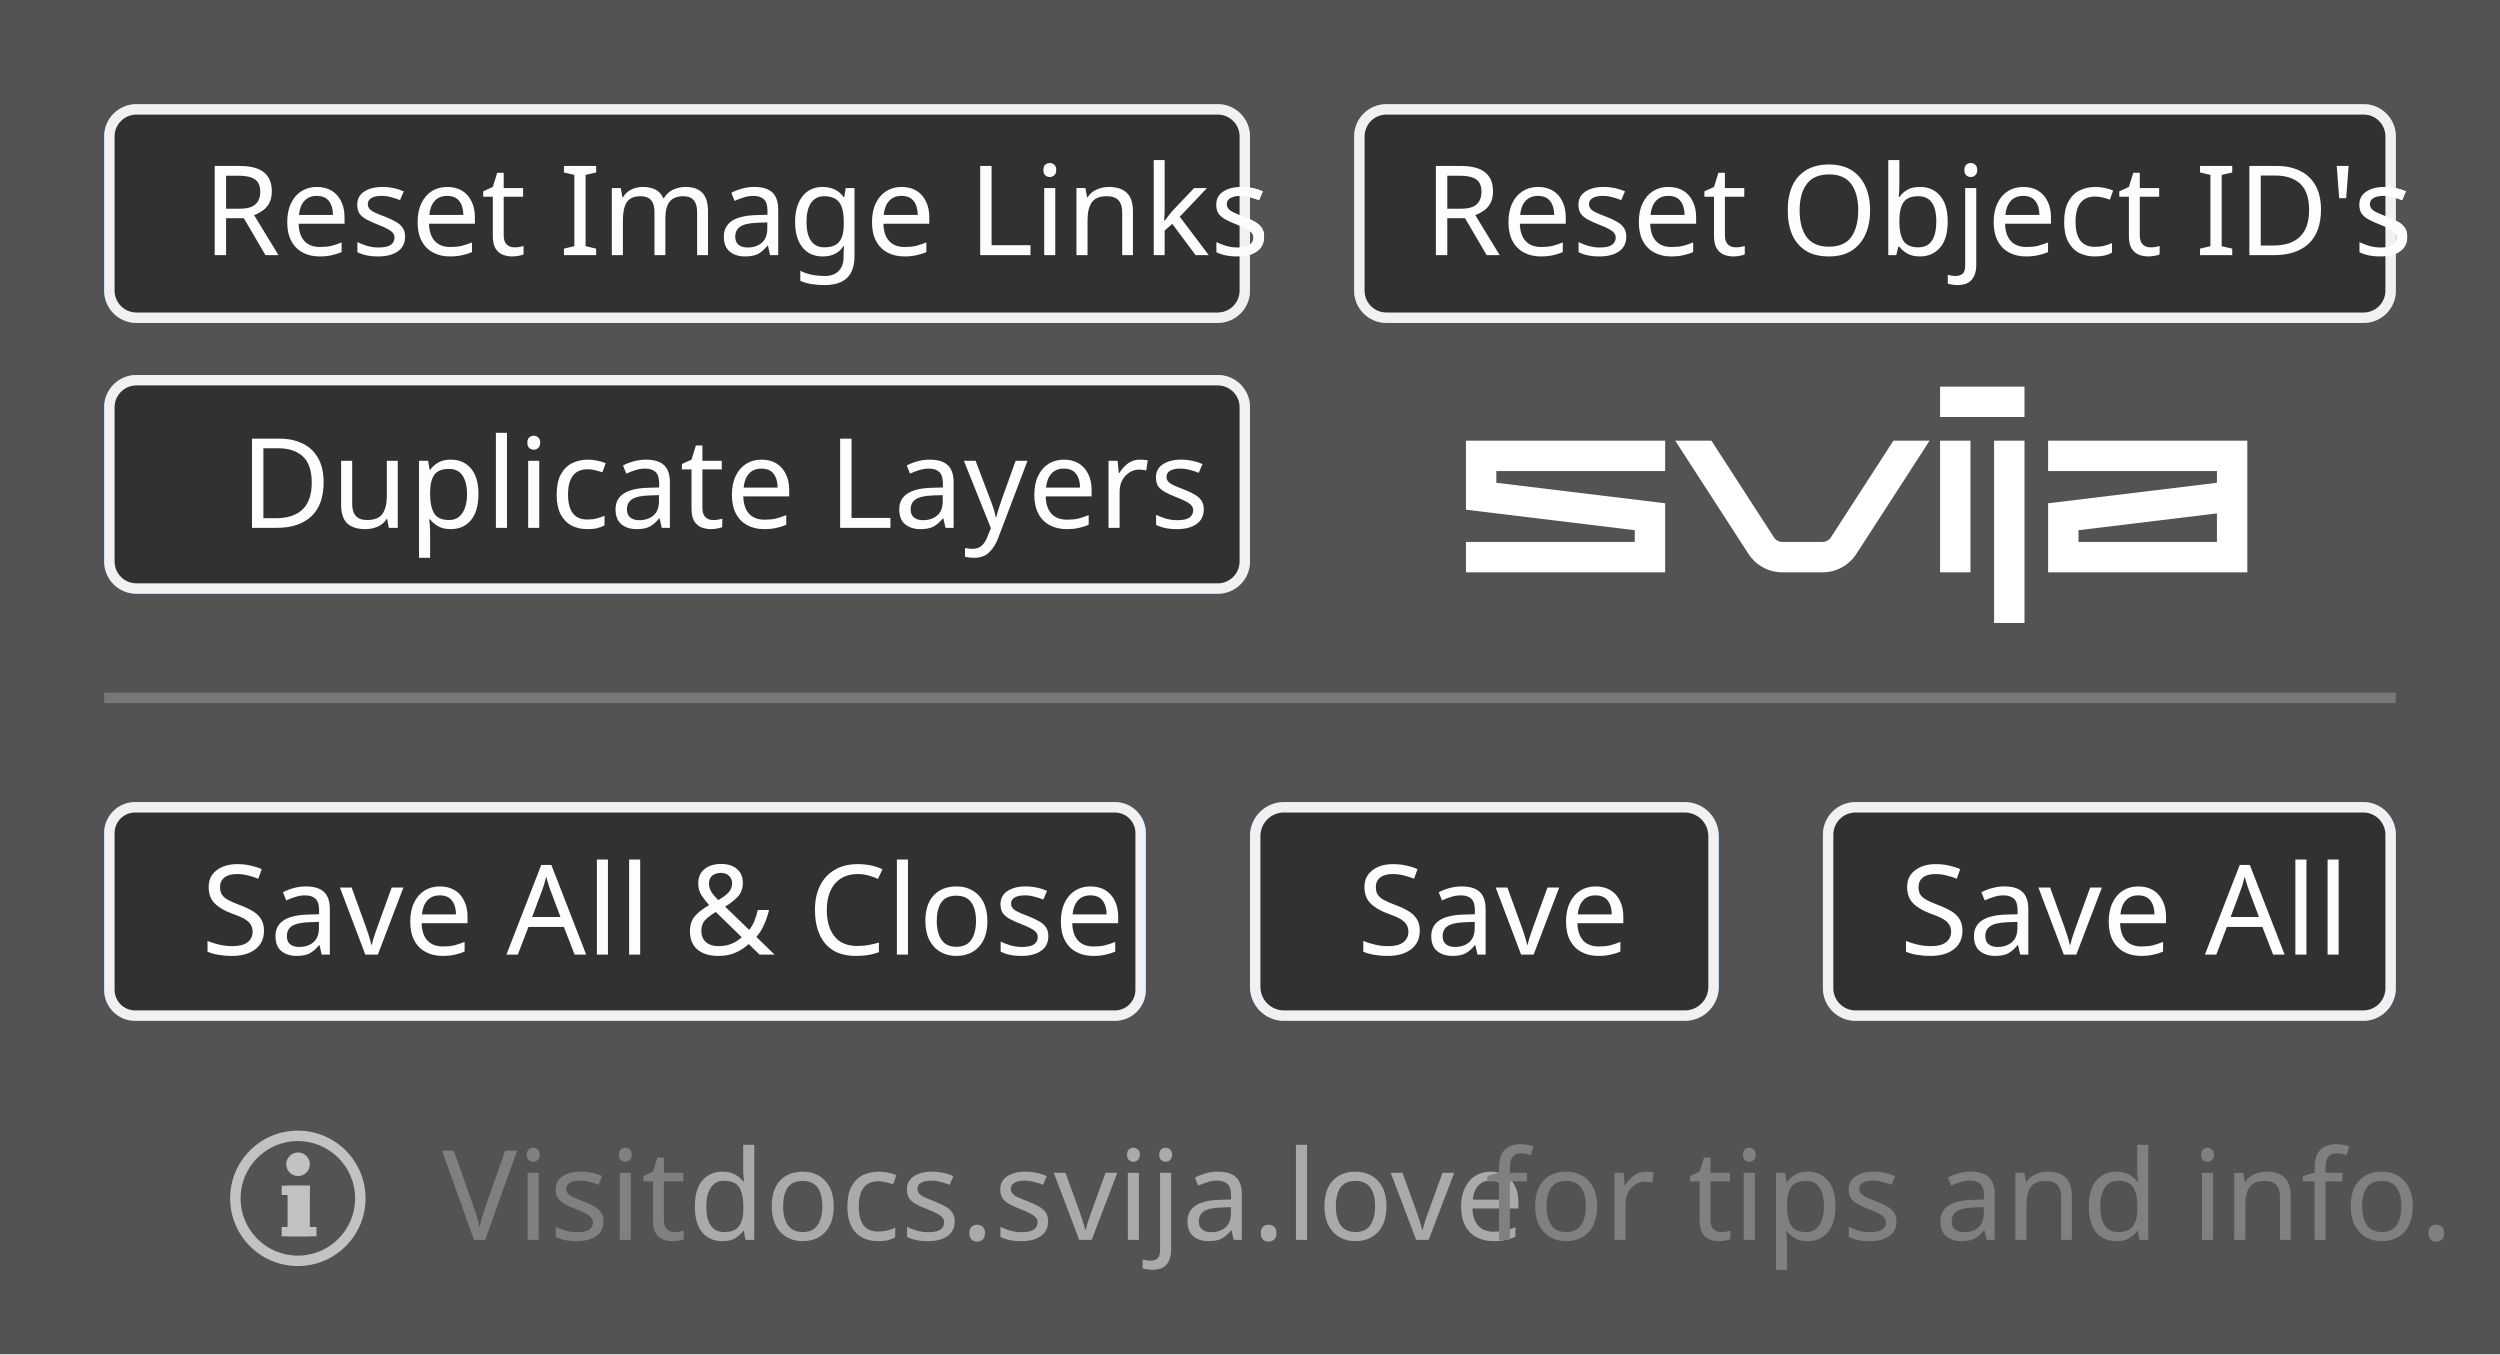
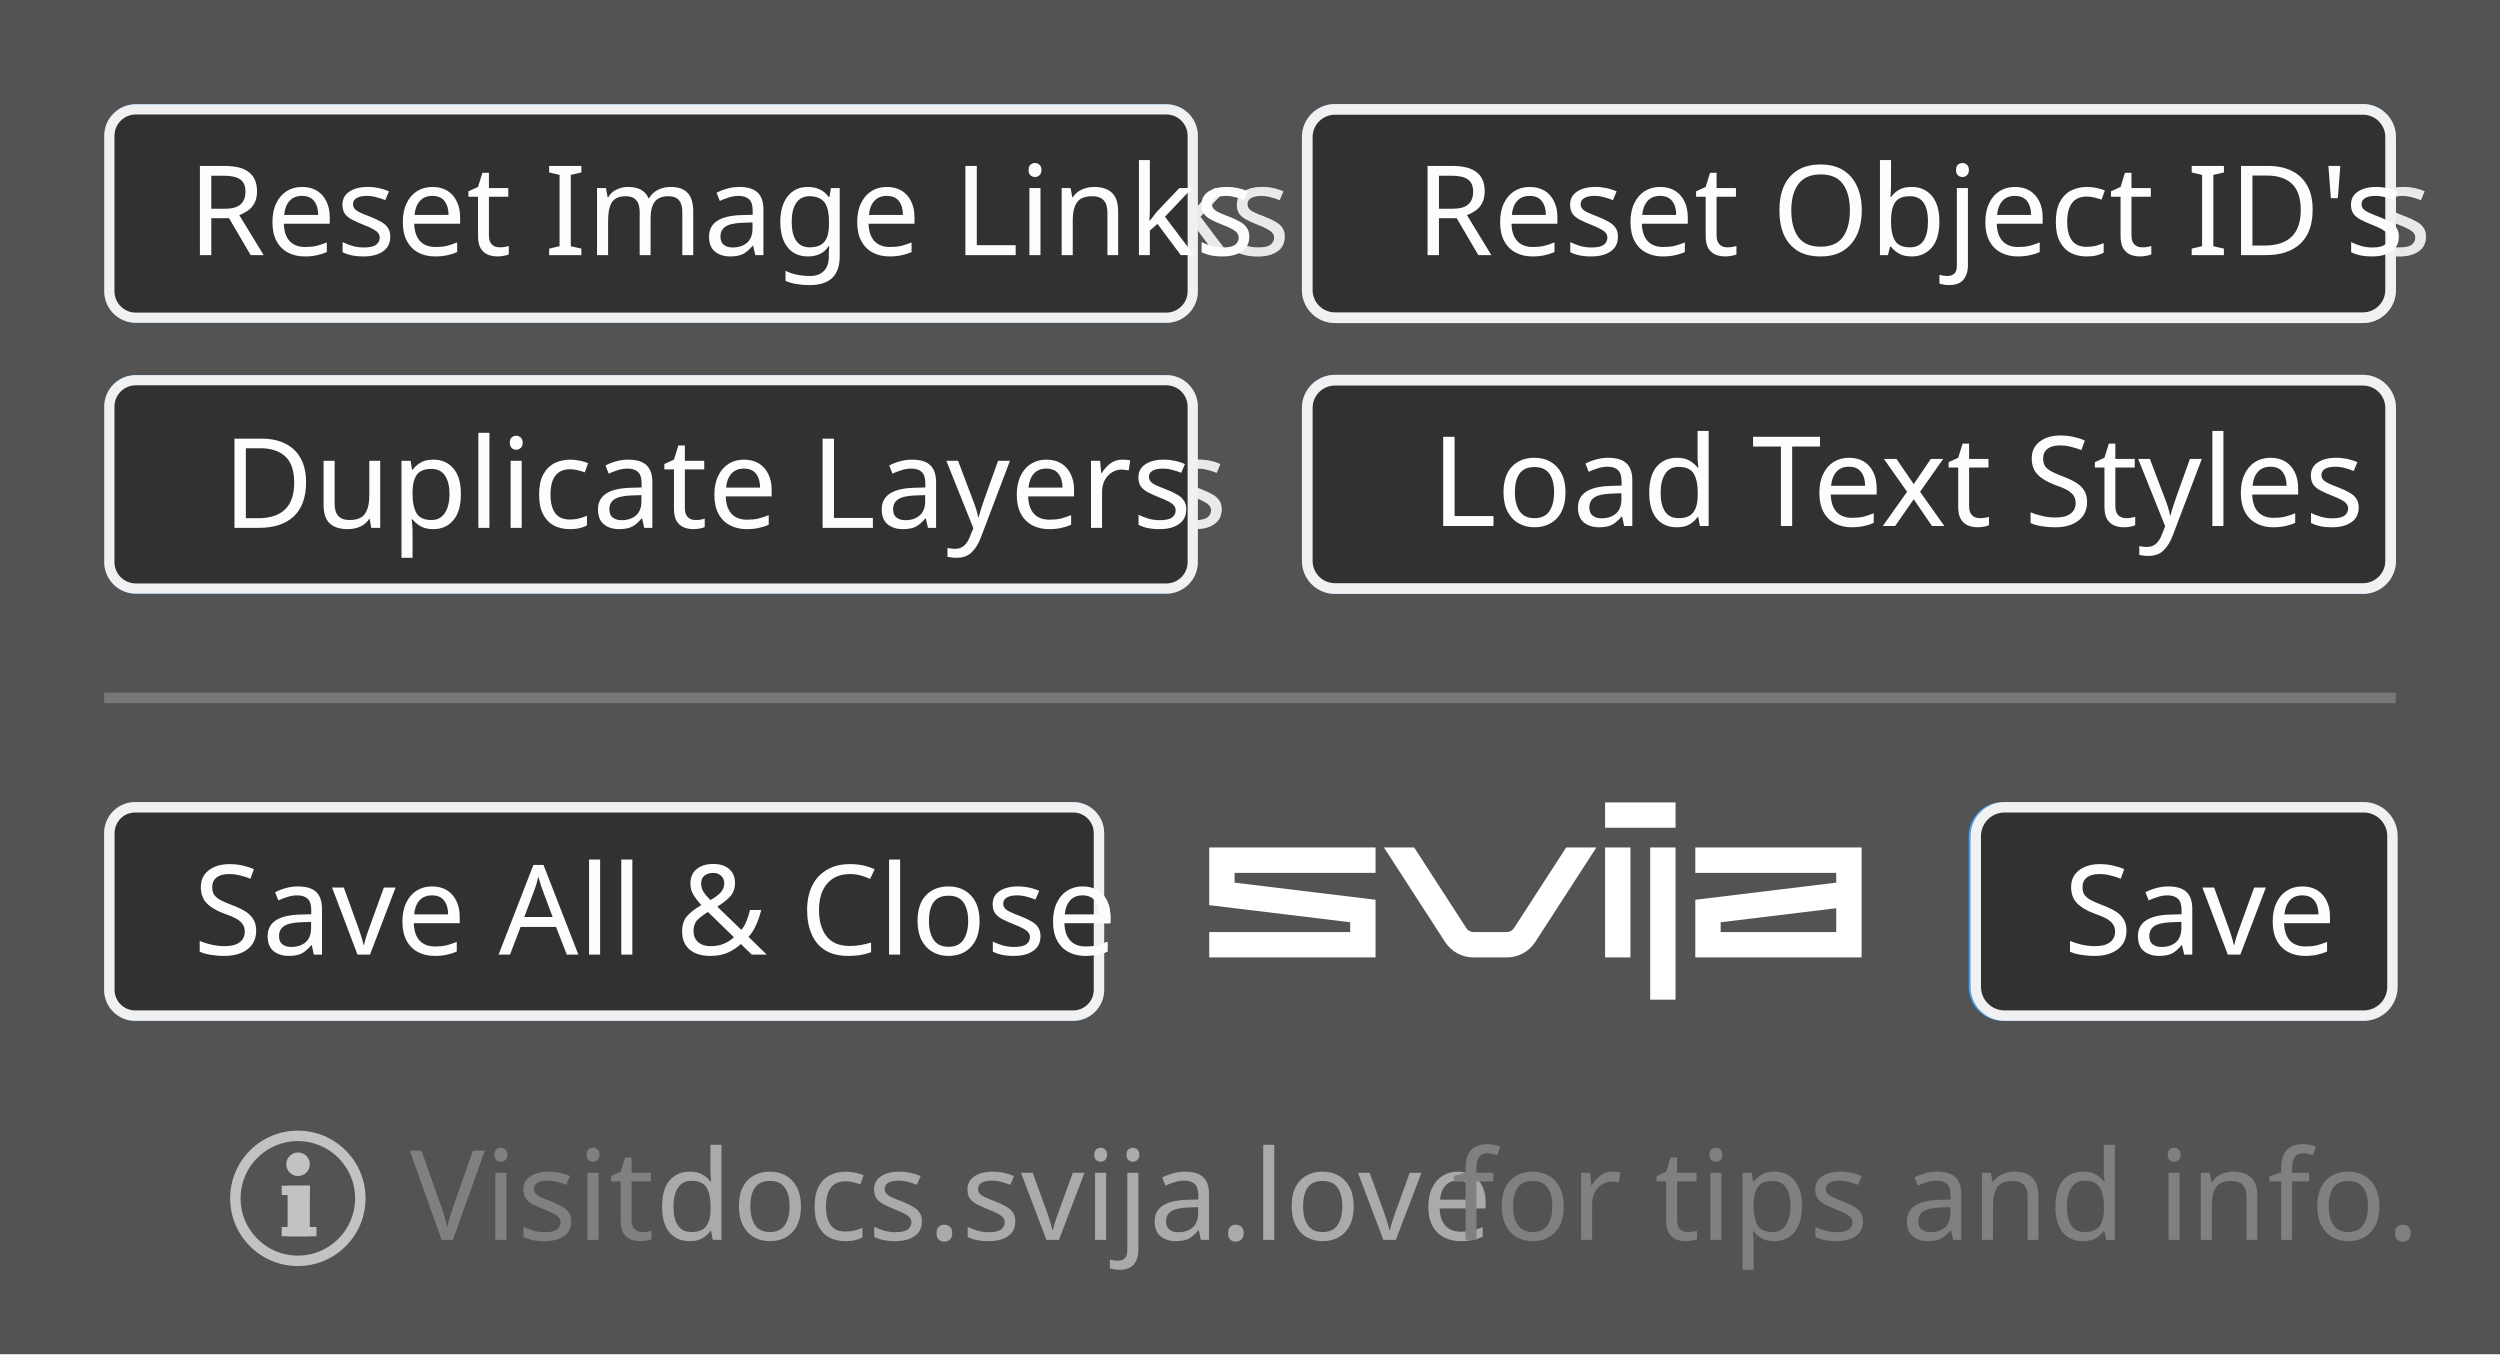
<svg xmlns="http://www.w3.org/2000/svg" version="1.1" x="0px" y="0px" viewBox="0 0 240 130" style="enable-background:new 0 0 240 130;" xml:space="preserve">
  <style type="text/css">
	.st0{fill:#535353;}
	.st1{fill:#C2C2C2;}
	.st2{fill:#808080;}
	.st3{font-family:'SourceSansPro-Regular';}
	.st4{font-size:12px;}
	.st5{fill:#AAAAAA;}
- 	.st6{fill:#4B4B4B;stroke:#696969;stroke-linejoin:round;stroke-miterlimit:10;}
+ 	.st6{fill:#4B4B4B;stroke:#696969;stroke-width:1.025;stroke-linejoin:round;stroke-miterlimit:10;}
	.st7{fill:#989898;}
	.st8{font-family:'SourceSansPro-Semibold';}
- 	.st9{fill:#474747;stroke:#636363;stroke-linejoin:round;stroke-miterlimit:10;}
- 	.st10{fill:#DEDEDE;}
- 	.st11{fill:#313131;stroke:#45A0F5;stroke-linejoin:round;stroke-miterlimit:10;}
- 	.st12{fill:#E9E9E9;}
- 	.st13{fill:#313131;stroke:#F1F1F1;stroke-linejoin:round;stroke-miterlimit:10;}
- 	.st14{fill:#FDFDFD;}
- 	.st15{fill:none;stroke:#777777;stroke-miterlimit:10;}
- 	.st16{fill:#FFFFFF;}
- 	.st17{opacity:0;fill:#FF0080;}
- 	.st18{opacity:0;}
- 	.st19{fill:#FF2B95;}
+ 	.st9{fill:#4B4B4B;stroke:#696969;stroke-width:0.977;stroke-linejoin:round;stroke-miterlimit:10;}
+ 	.st10{fill:#474747;stroke:#636363;stroke-linejoin:round;stroke-miterlimit:10;}
+ 	.st11{fill:#DEDEDE;}
+ 	.st12{fill:#313131;stroke:#45A0F5;stroke-width:1.025;stroke-linejoin:round;stroke-miterlimit:10;}
+ 	.st13{fill:#E9E9E9;}
+ 	.st14{fill:#313131;stroke:#45A0F5;stroke-width:0.977;stroke-linejoin:round;stroke-miterlimit:10;}
+ 	.st15{fill:#313131;stroke:#45A0F5;stroke-linejoin:round;stroke-miterlimit:10;}
+ 	.st16{fill:#313131;stroke:#F1F1F1;stroke-width:1.025;stroke-linejoin:round;stroke-miterlimit:10;}
+ 	.st17{fill:#FDFDFD;}
+ 	.st18{fill:#313131;stroke:#F1F1F1;stroke-width:0.977;stroke-linejoin:round;stroke-miterlimit:10;}
+ 	.st19{fill:#313131;stroke:#F1F1F1;stroke-linejoin:round;stroke-miterlimit:10;}
+ 	.st20{fill:none;stroke:#777777;stroke-miterlimit:10;}
+ 	.st21{fill:#FFFFFF;}
+ 	.st22{opacity:0;}
+ 	.st23{opacity:0.2;fill:#FF0080;}
+ 	.st24{opacity:0.2;}
+ 	.st25{fill:#FF2B95;}
</style>
  <g id="background">
    <rect class="st0" width="240" height="130" />
  </g>
  <g id="i_link">
    <g>
      <g>
        <g>
          <path class="st1" d="M28.593,109.541c3.033,0,5.5,2.467,5.5,5.5s-2.467,5.5-5.5,5.5s-5.5-2.467-5.5-5.5      S25.56,109.541,28.593,109.541 M28.593,108.541c-3.59,0-6.5,2.91-6.5,6.5s2.91,6.5,6.5,6.5s6.5-2.91,6.5-6.5      S32.183,108.541,28.593,108.541L28.593,108.541z" />
        </g>
        <circle class="st1" cx="28.612" cy="111.769" r="1.132" />
        <rect x="27.609" y="113.826" class="st1" width="2.135" height="4.858" />
        <rect x="27.043" y="117.789" class="st1" width="3.338" height="0.894" />
        <rect x="27.043" y="113.826" class="st1" width="2.701" height="0.894" />
      </g>
    </g>
    <g>
-       <text transform="matrix(1 0 0 1 42.4373 119.0263)">
+       <text transform="matrix(1 0 0 1 39.3373 119.0263)">
        <tspan x="0" y="0" class="st2 st3 st4">Visit </tspan>
-         <tspan x="23.615" y="0" class="st5 st3 st4">docs.svija.love</tspan>
-         <tspan x="97.03" y="0" class="st2 st3 st4"> for tips and info.</tspan>
+         <tspan x="23.567" y="0" class="st5 st3 st4">docs.svija.love</tspan>
+         <tspan x="96.922" y="0" class="st2 st3 st4"> for tips and info.</tspan>
      </text>
    </g>
  </g>
  <g id="buttons">
    <g id="btnObjects">
-       <path class="st6" d="M226.906,30.5h-93.812c-1.433,0-2.594-1.161-2.594-2.594V13.094c0-1.433,1.161-2.594,2.594-2.594h93.812    c1.433,0,2.594,1.161,2.594,2.594v14.812C229.5,29.339,228.339,30.5,226.906,30.5z" />
-       <g>
-         <text transform="matrix(1 0 0 1 136.6896 24.4932)" class="st7 st8 st4">Reset Object ID's</text>
+       <path class="st6" d="M226.841,30.5h-98.683c-1.468,0-2.659-1.19-2.659-2.659V13.159c0-1.468,1.19-2.659,2.659-2.659h98.683    c1.468,0,2.659,1.19,2.659,2.659v14.683C229.5,29.31,228.31,30.5,226.841,30.5z" />
+       <g>
+         <text transform="matrix(1 0 0 1 138.4899 24.4932)" class="st7 st8 st4">Reset Object ID's</text>
+       </g>
+     </g>
+     <g id="btnStyles">
+       <path class="st6" d="M226.841,56.5h-98.683c-1.468,0-2.659-1.19-2.659-2.659V39.159c0-1.468,1.19-2.659,2.659-2.659h98.683    c1.468,0,2.659,1.19,2.659,2.659v14.683C229.5,55.31,228.31,56.5,226.841,56.5z" />
+       <g>
+         <text transform="matrix(1 0 0 1 139.9899 50.4932)" class="st7 st8 st4">Load Text Styles</text>
      </g>
    </g>
    <g id="btnImages">
-       <path class="st6" d="M116.901,30.5H13.099c-1.435,0-2.599-1.164-2.599-2.599V13.099c0-1.435,1.164-2.599,2.599-2.599h103.802    c1.435,0,2.599,1.164,2.599,2.599v14.802C119.5,29.336,118.336,30.5,116.901,30.5z" />
-       <g>
-         <text transform="matrix(1 0 0 1 19.454 24.4932)" class="st7 st8 st4">Reset Image Links</text>
+       <path class="st9" d="M111.961,30.5H13.039c-1.402,0-2.539-1.137-2.539-2.539V13.039c0-1.402,1.137-2.539,2.539-2.539h98.923    c1.402,0,2.539,1.137,2.539,2.539v14.923C114.5,29.363,113.363,30.5,111.961,30.5z" />
+       <g>
+         <text transform="matrix(1 0 0 1 21.4339 24.4932)" class="st7 st8 st4">Reset Image Links</text>
      </g>
    </g>
    <g id="btnLayers">
-       <path class="st6" d="M116.901,56.5H13.099c-1.435,0-2.599-1.164-2.599-2.599V39.099c0-1.435,1.164-2.599,2.599-2.599h103.802    c1.435,0,2.599,1.164,2.599,2.599v14.802C119.5,55.336,118.336,56.5,116.901,56.5z" />
-       <g>
-         <text transform="matrix(1 0 0 1 23.036 50.6721)" class="st7 st8 st4">Duplicate Layers</text>
+       <path class="st9" d="M111.961,56.5H13.039c-1.402,0-2.539-1.137-2.539-2.539V39.039c0-1.402,1.137-2.539,2.539-2.539h98.923    c1.402,0,2.539,1.137,2.539,2.539v14.923C114.5,55.363,113.363,56.5,111.961,56.5z" />
+       <g>
+         <text transform="matrix(1 0 0 1 24.7518 50.6721)" class="st7 st8 st4">Duplicate Layers</text>
      </g>
    </g>
    <g id="btnClose">
-       <path class="st9" d="M107.023,97.5H12.977c-1.368,0-2.477-1.109-2.477-2.477V79.977c0-1.368,1.109-2.477,2.477-2.477h94.046    c1.368,0,2.477,1.109,2.477,2.477v15.046C109.5,96.391,108.391,97.5,107.023,97.5z" />
-       <g>
-         <text transform="matrix(1 0 0 1 19.3125 91.6429)" class="st10 st8 st4">Save All &amp; Close</text>
-       </g>
-     </g>
-     <g id="btnSaveAll">
-       <path class="st9" d="M226.865,97.5h-48.73c-1.455,0-2.635-1.18-2.635-2.635v-14.73c0-1.455,1.18-2.635,2.635-2.635h48.73    c1.455,0,2.635,1.18,2.635,2.635v14.73C229.5,96.32,228.32,97.5,226.865,97.5z" />
-       <g>
-         <text transform="matrix(1 0 0 1 182.3665 91.6429)" class="st10 st8 st4">Save All</text>
+       <path class="st10" d="M103.023,97.5H12.977c-1.368,0-2.477-1.109-2.477-2.477V79.977c0-1.368,1.109-2.477,2.477-2.477h90.046    c1.368,0,2.477,1.109,2.477,2.477v15.046C105.5,96.391,104.391,97.5,103.023,97.5z" />
+       <g>
+         <text transform="matrix(1 0 0 1 18.5606 91.6429)" class="st11 st8 st4">Save All &amp; Close</text>
      </g>
    </g>
    <g id="btnSave">
-       <path class="st9" d="M161.736,97.5h-38.472c-1.526,0-2.764-1.237-2.764-2.764V80.264c0-1.526,1.237-2.764,2.764-2.764h38.472    c1.526,0,2.764,1.237,2.764,2.764v14.472C164.5,96.263,163.263,97.5,161.736,97.5z" />
-       <g>
-         <text transform="matrix(1 0 0 1 130.2676 91.6429)" class="st10 st8 st4">Save</text>
+       <path class="st10" d="M226.736,97.5h-34.472c-1.526,0-2.764-1.237-2.764-2.764V80.264c0-1.526,1.237-2.764,2.764-2.764h34.472    c1.526,0,2.764,1.237,2.764,2.764v14.472C229.5,96.263,228.263,97.5,226.736,97.5z" />
+       <g>
+         <text transform="matrix(1 0 0 1 197.9337 91.6429)" class="st11 st8 st4">Save</text>
      </g>
    </g>
  </g>
  <g id="mouseover">
    <g id="btnObjectsHover">
-       <path class="st11" d="M226.906,30.5h-93.812c-1.433,0-2.594-1.161-2.594-2.594V13.094c0-1.433,1.161-2.594,2.594-2.594h93.812    c1.433,0,2.594,1.161,2.594,2.594v14.812C229.5,29.339,228.339,30.5,226.906,30.5z" />
-       <g>
-         <text transform="matrix(1 0 0 1 136.6896 24.4932)" class="st12 st8 st4">Reset Object ID's</text>
+       <path class="st12" d="M226.841,30.5h-98.683c-1.468,0-2.659-1.19-2.659-2.659V13.159c0-1.468,1.19-2.659,2.659-2.659h98.683    c1.468,0,2.659,1.19,2.659,2.659v14.683C229.5,29.31,228.31,30.5,226.841,30.5z" />
+       <g>
+         <text transform="matrix(1 0 0 1 138.4899 24.4932)" class="st13 st8 st4">Reset Object ID's</text>
+       </g>
+     </g>
+     <g id="btnStylesHover">
+       <path class="st12" d="M226.841,56.5h-98.683c-1.468,0-2.659-1.19-2.659-2.659V39.159c0-1.468,1.19-2.659,2.659-2.659h98.683    c1.468,0,2.659,1.19,2.659,2.659v14.683C229.5,55.31,228.31,56.5,226.841,56.5z" />
+       <g>
+         <text transform="matrix(1 0 0 1 139.9899 50.4932)" class="st13 st8 st4">Load Text Styles</text>
      </g>
    </g>
    <g id="btnImagesHover">
-       <path class="st11" d="M116.901,30.5H13.099c-1.435,0-2.599-1.164-2.599-2.599V13.099c0-1.435,1.164-2.599,2.599-2.599h103.802    c1.435,0,2.599,1.164,2.599,2.599v14.802C119.5,29.336,118.336,30.5,116.901,30.5z" />
-       <g>
-         <text transform="matrix(1 0 0 1 19.454 24.4932)" class="st12 st8 st4">Reset Image Links</text>
+       <path class="st14" d="M111.961,30.5H13.039c-1.402,0-2.539-1.137-2.539-2.539V13.039c0-1.402,1.137-2.539,2.539-2.539h98.923    c1.402,0,2.539,1.137,2.539,2.539v14.923C114.5,29.363,113.363,30.5,111.961,30.5z" />
+       <g>
+         <text transform="matrix(1 0 0 1 21.4339 24.4932)" class="st13 st8 st4">Reset Image Links</text>
      </g>
    </g>
    <g id="btnLayersHover">
-       <path class="st11" d="M116.901,56.5H13.099c-1.435,0-2.599-1.164-2.599-2.599V39.099c0-1.435,1.164-2.599,2.599-2.599h103.802    c1.435,0,2.599,1.164,2.599,2.599v14.802C119.5,55.336,118.336,56.5,116.901,56.5z" />
-       <g>
-         <text transform="matrix(1 0 0 1 23.036 50.6721)" class="st12 st8 st4">Duplicate Layers</text>
+       <path class="st14" d="M111.961,56.5H13.039c-1.402,0-2.539-1.137-2.539-2.539V39.039c0-1.402,1.137-2.539,2.539-2.539h98.923    c1.402,0,2.539,1.137,2.539,2.539v14.923C114.5,55.363,113.363,56.5,111.961,56.5z" />
+       <g>
+         <text transform="matrix(1 0 0 1 24.7518 50.6721)" class="st13 st8 st4">Duplicate Layers</text>
      </g>
    </g>
    <g id="btnCloseHover">
-       <path class="st11" d="M107.023,97.5H12.977c-1.368,0-2.477-1.109-2.477-2.477V79.977c0-1.368,1.109-2.477,2.477-2.477h94.046    c1.368,0,2.477,1.109,2.477,2.477v15.046C109.5,96.391,108.391,97.5,107.023,97.5z" />
-       <g>
-         <text transform="matrix(1 0 0 1 19.3125 91.6429)" class="st12 st8 st4">Save All &amp; Close</text>
-       </g>
-     </g>
-     <g id="btnSaveAllHover">
-       <path class="st11" d="M226.865,97.5h-48.73c-1.455,0-2.635-1.18-2.635-2.635v-14.73c0-1.455,1.18-2.635,2.635-2.635h48.73    c1.455,0,2.635,1.18,2.635,2.635v14.73C229.5,96.32,228.32,97.5,226.865,97.5z" />
-       <g>
-         <text transform="matrix(1 0 0 1 182.3665 91.6429)" class="st12 st8 st4">Save All</text>
+       <path class="st15" d="M103.023,97.5H12.977c-1.368,0-2.477-1.109-2.477-2.477V79.977c0-1.368,1.109-2.477,2.477-2.477h90.046    c1.368,0,2.477,1.109,2.477,2.477v15.046C105.5,96.391,104.391,97.5,103.023,97.5z" />
+       <g>
+         <text transform="matrix(1 0 0 1 18.5606 91.6429)" class="st13 st8 st4">Save All &amp; Close</text>
      </g>
    </g>
    <g id="btnSaveHover">
-       <path class="st11" d="M161.736,97.5h-38.472c-1.526,0-2.764-1.237-2.764-2.764V80.264c0-1.526,1.237-2.764,2.764-2.764h38.472    c1.526,0,2.764,1.237,2.764,2.764v14.472C164.5,96.263,163.263,97.5,161.736,97.5z" />
-       <g>
-         <text transform="matrix(1 0 0 1 130.2676 91.6429)" class="st12 st8 st4">Save</text>
+       <path class="st15" d="M226.736,97.5h-34.472c-1.526,0-2.764-1.237-2.764-2.764V80.264c0-1.526,1.237-2.764,2.764-2.764h34.472    c1.526,0,2.764,1.237,2.764,2.764v14.472C229.5,96.263,228.263,97.5,226.736,97.5z" />
+       <g>
+         <text transform="matrix(1 0 0 1 197.9337 91.6429)" class="st13 st8 st4">Save</text>
      </g>
    </g>
  </g>
  <g id="mousedown">
    <g id="btnObjectsActive">
-       <path class="st13" d="M226.906,30.5h-93.812c-1.433,0-2.594-1.161-2.594-2.594V13.094c0-1.433,1.161-2.594,2.594-2.594h93.812    c1.433,0,2.594,1.161,2.594,2.594v14.812C229.5,29.339,228.339,30.5,226.906,30.5z" />
-       <g>
-         <text transform="matrix(1 0 0 1 136.6896 24.4932)" class="st14 st8 st4">Reset Object ID's</text>
+       <path class="st16" d="M226.841,30.5h-98.683c-1.468,0-2.659-1.19-2.659-2.659V13.159c0-1.468,1.19-2.659,2.659-2.659h98.683    c1.468,0,2.659,1.19,2.659,2.659v14.683C229.5,29.31,228.31,30.5,226.841,30.5z" />
+       <g>
+         <text transform="matrix(1 0 0 1 135.8899 24.4932)" class="st17 st8 st4">Reset Object ID's</text>
+       </g>
+     </g>
+     <g id="btnStylesActive">
+       <path class="st16" d="M226.841,56.5h-98.683c-1.468,0-2.659-1.19-2.659-2.659V39.159c0-1.468,1.19-2.659,2.659-2.659h98.683    c1.468,0,2.659,1.19,2.659,2.659v14.683C229.5,55.31,228.31,56.5,226.841,56.5z" />
+       <g>
+         <text transform="matrix(1 0 0 1 137.3899 50.4932)" class="st17 st8 st4">Load Text Styles</text>
      </g>
    </g>
    <g id="btnImagesActive">
-       <path class="st13" d="M116.901,30.5H13.099c-1.435,0-2.599-1.164-2.599-2.599V13.099c0-1.435,1.164-2.599,2.599-2.599h103.802    c1.435,0,2.599,1.164,2.599,2.599v14.802C119.5,29.336,118.336,30.5,116.901,30.5z" />
-       <g>
-         <text transform="matrix(1 0 0 1 19.454 24.4932)" class="st14 st8 st4">Reset Image Links</text>
+       <path class="st18" d="M111.961,30.5H13.039c-1.402,0-2.539-1.137-2.539-2.539V13.039c0-1.402,1.137-2.539,2.539-2.539h98.923    c1.402,0,2.539,1.137,2.539,2.539v14.923C114.5,29.363,113.363,30.5,111.961,30.5z" />
+       <g>
+         <text transform="matrix(1 0 0 1 18.0339 24.4932)" class="st17 st8 st4">Reset Image Links</text>
      </g>
    </g>
    <g id="btnLayersActive">
-       <path class="st13" d="M116.901,56.5H13.099c-1.435,0-2.599-1.164-2.599-2.599V39.099c0-1.435,1.164-2.599,2.599-2.599h103.802    c1.435,0,2.599,1.164,2.599,2.599v14.802C119.5,55.336,118.336,56.5,116.901,56.5z" />
-       <g>
-         <text transform="matrix(1 0 0 1 23.036 50.6721)" class="st14 st8 st4">Duplicate Layers</text>
+       <path class="st18" d="M111.961,56.5H13.039c-1.402,0-2.539-1.137-2.539-2.539V39.039c0-1.402,1.137-2.539,2.539-2.539h98.923    c1.402,0,2.539,1.137,2.539,2.539v14.923C114.5,55.363,113.363,56.5,111.961,56.5z" />
+       <g>
+         <text transform="matrix(1 0 0 1 21.3518 50.6721)" class="st17 st8 st4">Duplicate Layers</text>
      </g>
    </g>
    <g id="btnCloseActive">
-       <path class="st13" d="M107.023,97.5H12.977c-1.368,0-2.477-1.109-2.477-2.477V79.977c0-1.368,1.109-2.477,2.477-2.477h94.046    c1.368,0,2.477,1.109,2.477,2.477v15.046C109.5,96.391,108.391,97.5,107.023,97.5z" />
-       <g>
-         <text transform="matrix(1 0 0 1 19.3125 91.6429)" class="st14 st8 st4">Save All &amp; Close</text>
-       </g>
-     </g>
-     <g id="btnSaveAllActive">
-       <path class="st13" d="M226.865,97.5h-48.73c-1.455,0-2.635-1.18-2.635-2.635v-14.73c0-1.455,1.18-2.635,2.635-2.635h48.73    c1.455,0,2.635,1.18,2.635,2.635v14.73C229.5,96.32,228.32,97.5,226.865,97.5z" />
-       <g>
-         <text transform="matrix(1 0 0 1 182.3665 91.6429)" class="st14 st8 st4">Save All</text>
+       <path class="st19" d="M103.023,97.5H12.977c-1.368,0-2.477-1.109-2.477-2.477V79.977c0-1.368,1.109-2.477,2.477-2.477h90.046    c1.368,0,2.477,1.109,2.477,2.477v15.046C105.5,96.391,104.391,97.5,103.023,97.5z" />
+       <g>
+         <text transform="matrix(1 0 0 1 18.5606 91.6429)" class="st17 st8 st4">Save All &amp; Close</text>
      </g>
    </g>
    <g id="btnSaveActive">
-       <path class="st13" d="M161.736,97.5h-38.472c-1.526,0-2.764-1.237-2.764-2.764V80.264c0-1.526,1.237-2.764,2.764-2.764h38.472    c1.526,0,2.764,1.237,2.764,2.764v14.472C164.5,96.263,163.263,97.5,161.736,97.5z" />
-       <g>
-         <text transform="matrix(1 0 0 1 130.2676 91.6429)" class="st14 st8 st4">Save</text>
+       <path class="st19" d="M226.911,97.5h-34.472c-1.526,0-2.764-1.237-2.764-2.764V80.264c0-1.526,1.237-2.764,2.764-2.764h34.472    c1.526,0,2.764,1.237,2.764,2.764v14.472C229.675,96.263,228.438,97.5,226.911,97.5z" />
+       <g>
+         <text transform="matrix(1 0 0 1 198.109 91.6429)" class="st17 st8 st4">Save</text>
      </g>
    </g>
  </g>
  <g id="other">
-     <line class="st15" x1="10" y1="67" x2="230" y2="67" />
-     <path class="st16" d="M189.165,42.303h-2.917v12.64h2.917V42.303z M194.35,37.117h-8.103v2.917h8.103V37.117z M194.35,42.303   h-2.917v17.502h2.917V42.303z M159.854,54.943h-19.123v-2.917h16.206v-1.127l-16.206-1.968v-6.628h19.123v2.917h-16.206v1.127   l16.206,1.968V54.943z M215.742,42.303h-19.123v2.917h16.206v1.127l-16.206,1.968v6.628h19.123V42.303z M199.536,50.899   l13.289-1.614v2.741h-13.289V50.899z M181.77,42.303l-6,9.277c-0.181,0.28-0.488,0.447-0.821,0.447h-3.834   c-0.333,0-0.64-0.167-0.821-0.447l-6-9.277h-3.474l7.025,10.861c0.721,1.114,1.943,1.779,3.27,1.779h3.834   c1.327,0,2.549-0.665,3.27-1.779l7.024-10.861H181.77z" />
+     <line class="st20" x1="10" y1="67" x2="230" y2="67" />
+     <path class="st21" d="M156.524,81.358h-2.435v10.554h2.435V81.358z M160.854,77.029h-6.765v2.435h6.765V77.029z M160.854,81.358   h-2.435v14.613h2.435V81.358z M132.052,91.912h-15.966v-2.435h13.53v-0.941l-13.53-1.643v-5.534h15.966v2.435h-13.53v0.941   l13.53,1.643V91.912z M178.714,81.358h-15.966v2.435h13.53v0.941l-13.53,1.643v5.534h15.966V81.358z M165.183,88.536l11.095-1.347   v2.288h-11.095V88.536z M150.35,81.358l-5.009,7.745c-0.151,0.233-0.407,0.373-0.685,0.373h-3.201   c-0.278,0-0.534-0.139-0.685-0.373l-5.01-7.745h-2.9l5.865,9.068c0.602,0.93,1.622,1.486,2.73,1.486h3.201   c1.108,0,2.128-0.555,2.73-1.486l5.865-9.068H150.35z" />
  </g>
  <g id="info">
</g>
  <g id="links">
-     <g id="linkInfo" class="st18">
-       <rect x="16" y="105" class="st19" width="208" height="20" />
-     </g>
-     <g id="linkSaveAll" class="st18">
-       <rect x="175.5" y="77.5" class="st19" width="54" height="20" />
-     </g>
-     <g id="linkSave" class="st18">
-       <rect x="120.5" y="77.5" class="st19" width="44" height="20" />
-     </g>
-     <g id="linkClose" class="st18">
-       <rect x="11.025" y="77.77" class="st19" width="98.475" height="19.73" />
-     </g>
-     <g id="linkLogo" class="st18">
-       <rect x="139.713" y="33.477" class="st19" width="80.473" height="26.249" />
-     </g>
-     <g id="linkLayers" class="st18">
-       <rect x="10.5" y="36.5" class="st19" width="109" height="20" />
-     </g>
-     <g id="linkObjects" class="st18">
-       <rect x="130.5" y="10.5" class="st19" width="99" height="20" />
-     </g>
-     <g id="linkImages" class="st18">
-       <rect x="10.5" y="10.5" class="st19" width="109.75" height="20" />
+     <g class="st22">
+       <g id="linkInfo" class="st24">
+         <rect x="16" y="105" class="st25" width="208" height="20" />
+       </g>
+       <g id="linkSave" class="st24">
+         <rect x="187.851" y="77.5" class="st25" width="44" height="20" />
+       </g>
+       <g id="linkClose" class="st24">
+         <rect x="11.025" y="77.77" class="st25" width="94.475" height="19.73" />
+       </g>
+       <g id="linkLogo" class="st24">
+         <rect x="110.599" y="74.101" class="st25" width="74.402" height="25.174" />
+       </g>
+       <g id="linkLayers" class="st24">
+         <rect x="10.5" y="36.5" class="st25" width="104.25" height="20" />
+       </g>
+       <g id="linkStyles" class="st24">
+         <rect x="125.425" y="36.5" class="st25" width="104.25" height="20" />
+       </g>
+       <g id="linkObjects" class="st24">
+         <rect x="125.75" y="10.5" class="st25" width="103.75" height="20" />
+       </g>
+       <g id="linkImages" class="st24">
+         <rect x="10.5" y="10.5" class="st25" width="105" height="20" />
+       </g>
    </g>
  </g>
</svg>
